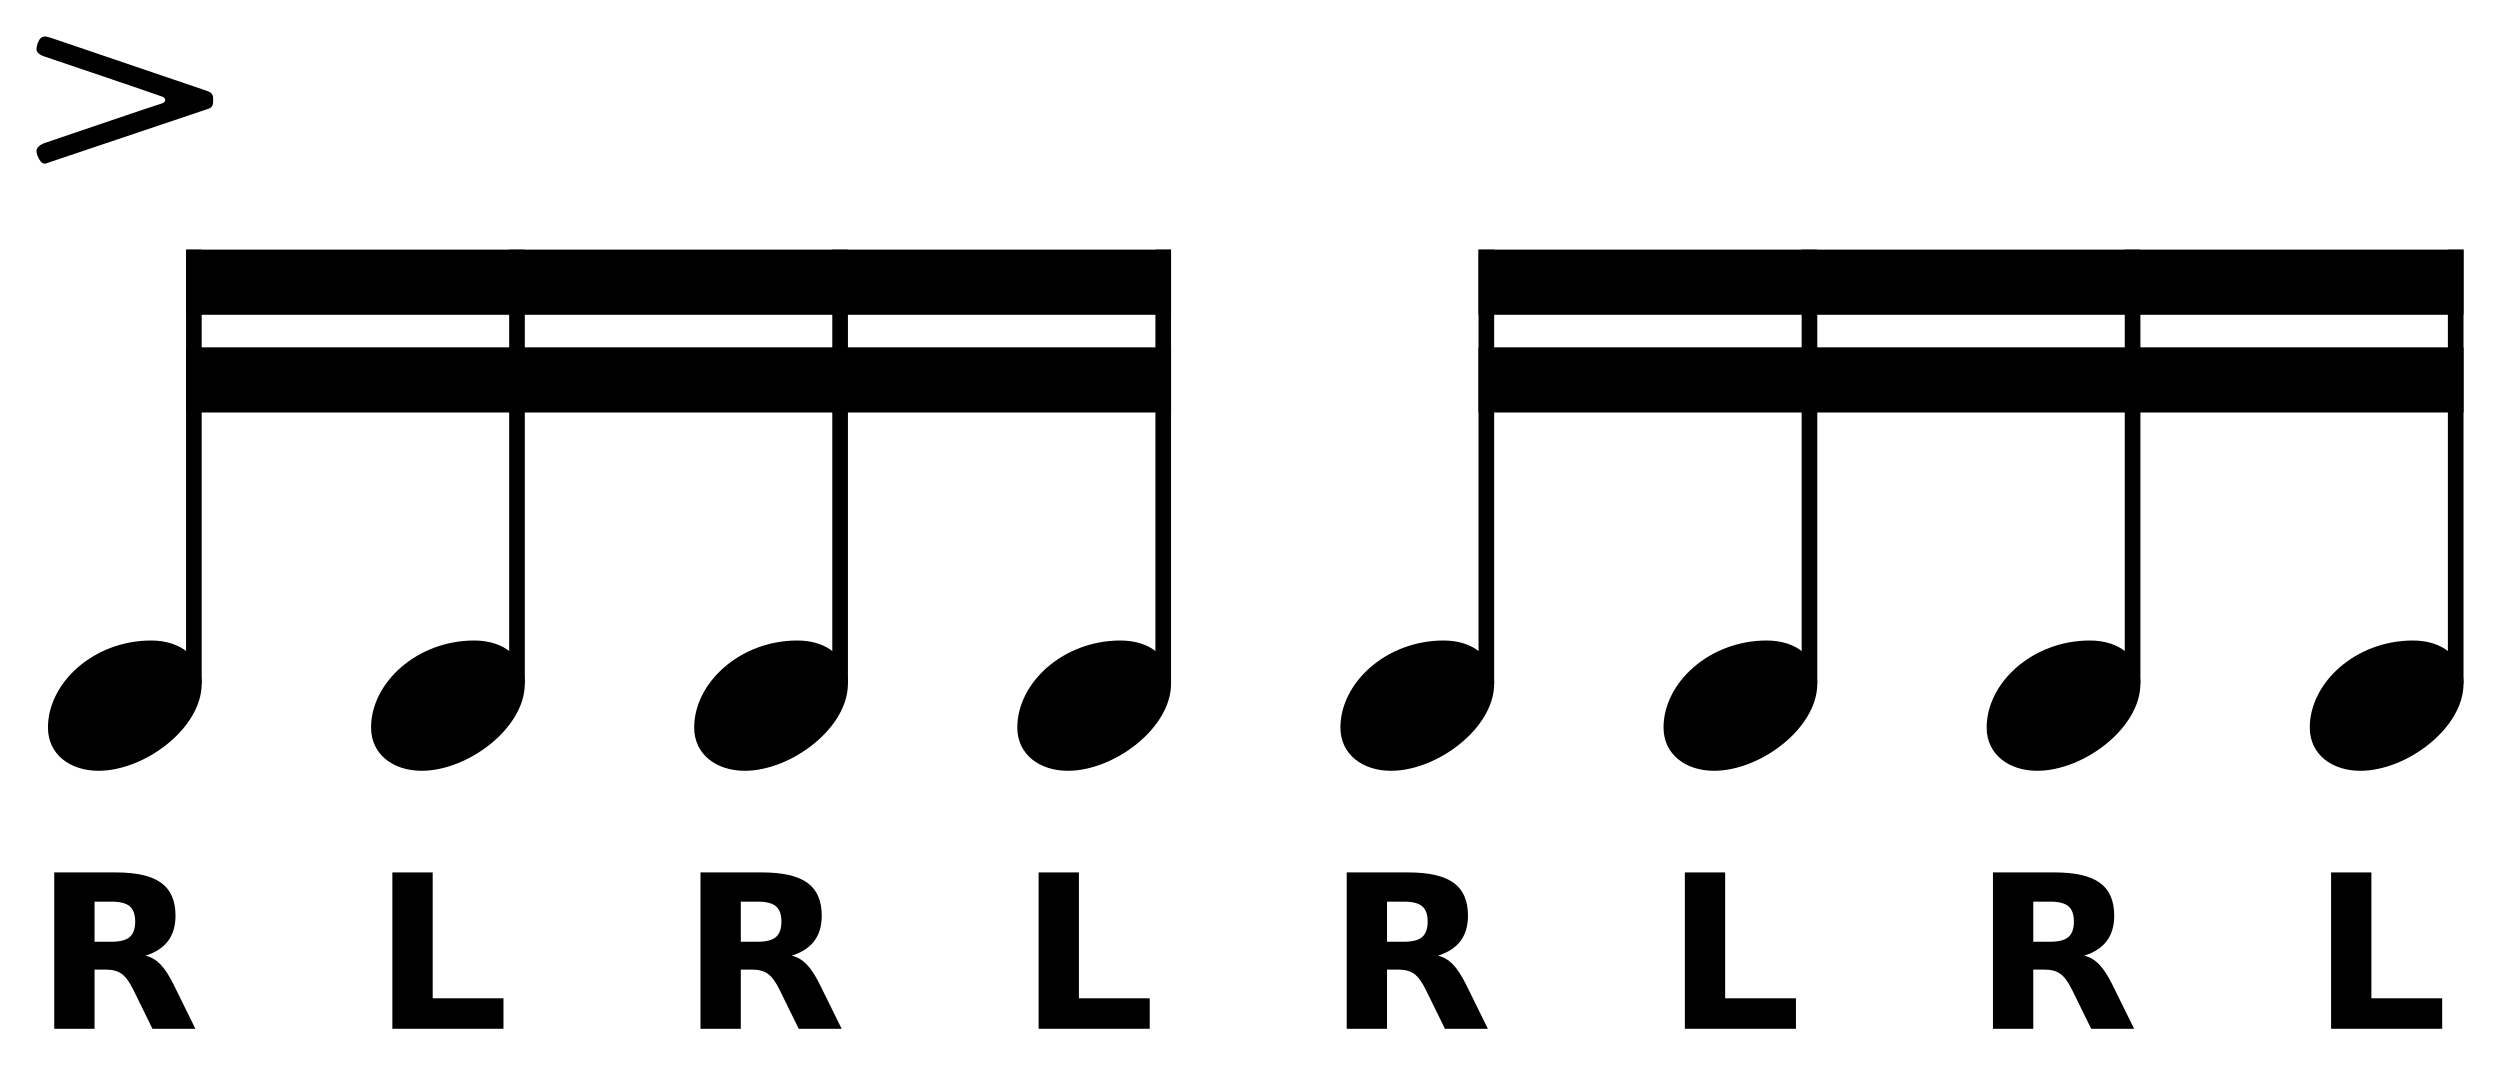
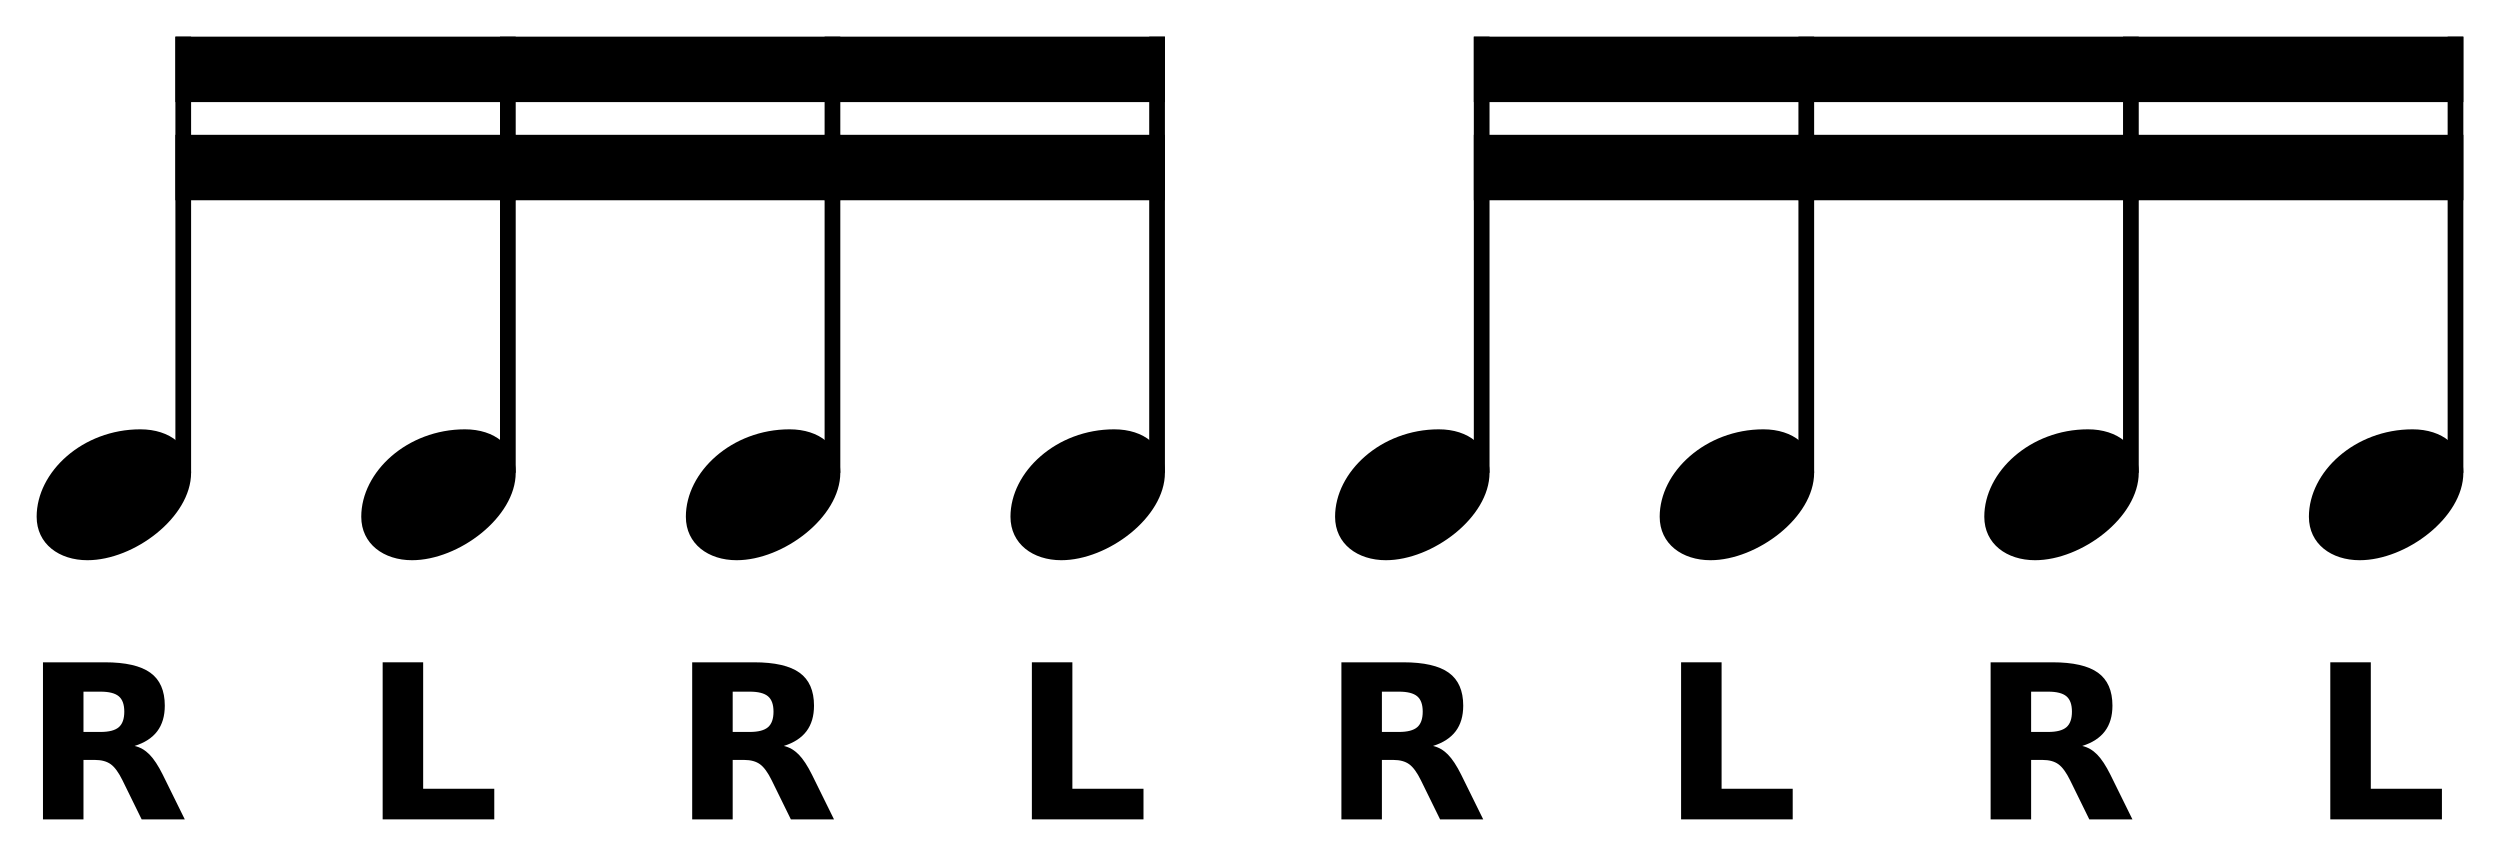
- <svg xmlns="http://www.w3.org/2000/svg" viewBox="-92 -1354 4797 2044" width="4797" height="2044" data-units-per-space="250" data-pas="1" data-rudiment="single-stroke-roll" data-family="Roll" role="img" aria-label="Single Stroke Roll (PAS 1)">
+ <svg xmlns="http://www.w3.org/2000/svg" viewBox="-70 -945 4775 1635" width="4775" height="1635" data-units-per-space="250" data-pas="1" data-rudiment="single-stroke-roll" data-family="Roll" role="img" aria-label="Single Stroke Roll (PAS 1)">
  <g fill="currentColor">
    <path transform="translate(0 0) scale(1 -1)" d="M97 -125C186 -125 295 -43 295 42C295 93 255 125 198 125C88 125 0 44 0 -42C0 -94 43 -125 97 -125Z" />
    <rect x="265" y="-875" width="30" height="833" />
-     <path transform="translate(-22 -1039) scale(1 -1)" d="M326 105C339 108 339 115 339 123C339 131 339 137 326 141L26 243C22 244 18 245 17 245C8 245 5 239 2 231C1 227 0 224 0 221C0 216 3 211 14 207C14 207 230 134 240 130C245 129 247 126 247 123C247 120 245 118 239 116C228 113 14 40 14 40C3 35 0 30 0 25C0 22 1 19 2 16C5 9 9 1 16 1C17 1 19 1 20 2Z" />
    <path transform="translate(-25.7 620) scale(0.2009377 -0.2009377)" d="M735 831Q856 831 908.5 876.0Q961 921 961 1024Q961 1126 908.5 1170.0Q856 1214 735 1214H573V831ZM573 565V0H188V1493H776Q1071 1493 1208.5 1394.0Q1346 1295 1346 1081Q1346 933 1274.5 838.0Q1203 743 1059 698Q1138 680 1200.5 616.5Q1263 553 1327 424L1536 0H1126L944 371Q889 483 832.5 524.0Q776 565 682 565Z" />
    <path transform="translate(620 0) scale(1 -1)" d="M97 -125C186 -125 295 -43 295 42C295 93 255 125 198 125C88 125 0 44 0 -42C0 -94 43 -125 97 -125Z" />
    <rect x="885" y="-875" width="30" height="833" />
    <path transform="translate(623.1 620) scale(0.2009377 -0.2009377)" d="M188 1493H573V291H1249V0H188Z" />
    <path transform="translate(1240 0) scale(1 -1)" d="M97 -125C186 -125 295 -43 295 42C295 93 255 125 198 125C88 125 0 44 0 -42C0 -94 43 -125 97 -125Z" />
    <rect x="1505" y="-875" width="30" height="833" />
    <path transform="translate(1214.3 620) scale(0.2009377 -0.2009377)" d="M735 831Q856 831 908.5 876.0Q961 921 961 1024Q961 1126 908.5 1170.0Q856 1214 735 1214H573V831ZM573 565V0H188V1493H776Q1071 1493 1208.5 1394.0Q1346 1295 1346 1081Q1346 933 1274.5 838.0Q1203 743 1059 698Q1138 680 1200.5 616.5Q1263 553 1327 424L1536 0H1126L944 371Q889 483 832.5 524.0Q776 565 682 565Z" />
    <path transform="translate(1860 0) scale(1 -1)" d="M97 -125C186 -125 295 -43 295 42C295 93 255 125 198 125C88 125 0 44 0 -42C0 -94 43 -125 97 -125Z" />
    <rect x="2125" y="-875" width="30" height="833" />
    <path transform="translate(1863.1 620) scale(0.2009377 -0.2009377)" d="M188 1493H573V291H1249V0H188Z" />
    <rect x="265" y="-875" width="1890" height="125" />
    <rect x="265" y="-687.5" width="650" height="125" />
    <rect x="885" y="-687.5" width="650" height="125" />
    <rect x="1505" y="-687.5" width="650" height="125" />
    <path transform="translate(2480 0) scale(1 -1)" d="M97 -125C186 -125 295 -43 295 42C295 93 255 125 198 125C88 125 0 44 0 -42C0 -94 43 -125 97 -125Z" />
    <rect x="2745" y="-875" width="30" height="833" />
    <path transform="translate(2454.3 620) scale(0.2009377 -0.2009377)" d="M735 831Q856 831 908.5 876.0Q961 921 961 1024Q961 1126 908.5 1170.0Q856 1214 735 1214H573V831ZM573 565V0H188V1493H776Q1071 1493 1208.5 1394.0Q1346 1295 1346 1081Q1346 933 1274.5 838.0Q1203 743 1059 698Q1138 680 1200.5 616.5Q1263 553 1327 424L1536 0H1126L944 371Q889 483 832.5 524.0Q776 565 682 565Z" />
    <path transform="translate(3100 0) scale(1 -1)" d="M97 -125C186 -125 295 -43 295 42C295 93 255 125 198 125C88 125 0 44 0 -42C0 -94 43 -125 97 -125Z" />
    <rect x="3365" y="-875" width="30" height="833" />
    <path transform="translate(3103.1 620) scale(0.2009377 -0.2009377)" d="M188 1493H573V291H1249V0H188Z" />
    <path transform="translate(3720 0) scale(1 -1)" d="M97 -125C186 -125 295 -43 295 42C295 93 255 125 198 125C88 125 0 44 0 -42C0 -94 43 -125 97 -125Z" />
    <rect x="3985" y="-875" width="30" height="833" />
    <path transform="translate(3694.3 620) scale(0.2009377 -0.2009377)" d="M735 831Q856 831 908.5 876.0Q961 921 961 1024Q961 1126 908.5 1170.0Q856 1214 735 1214H573V831ZM573 565V0H188V1493H776Q1071 1493 1208.5 1394.0Q1346 1295 1346 1081Q1346 933 1274.5 838.0Q1203 743 1059 698Q1138 680 1200.5 616.5Q1263 553 1327 424L1536 0H1126L944 371Q889 483 832.5 524.0Q776 565 682 565Z" />
    <path transform="translate(4340 0) scale(1 -1)" d="M97 -125C186 -125 295 -43 295 42C295 93 255 125 198 125C88 125 0 44 0 -42C0 -94 43 -125 97 -125Z" />
    <rect x="4605" y="-875" width="30" height="833" />
    <path transform="translate(4343.1 620) scale(0.2009377 -0.2009377)" d="M188 1493H573V291H1249V0H188Z" />
    <rect x="2745" y="-875" width="1890" height="125" />
    <rect x="2745" y="-687.5" width="650" height="125" />
    <rect x="3365" y="-687.5" width="650" height="125" />
    <rect x="3985" y="-687.5" width="650" height="125" />
  </g>
</svg>
